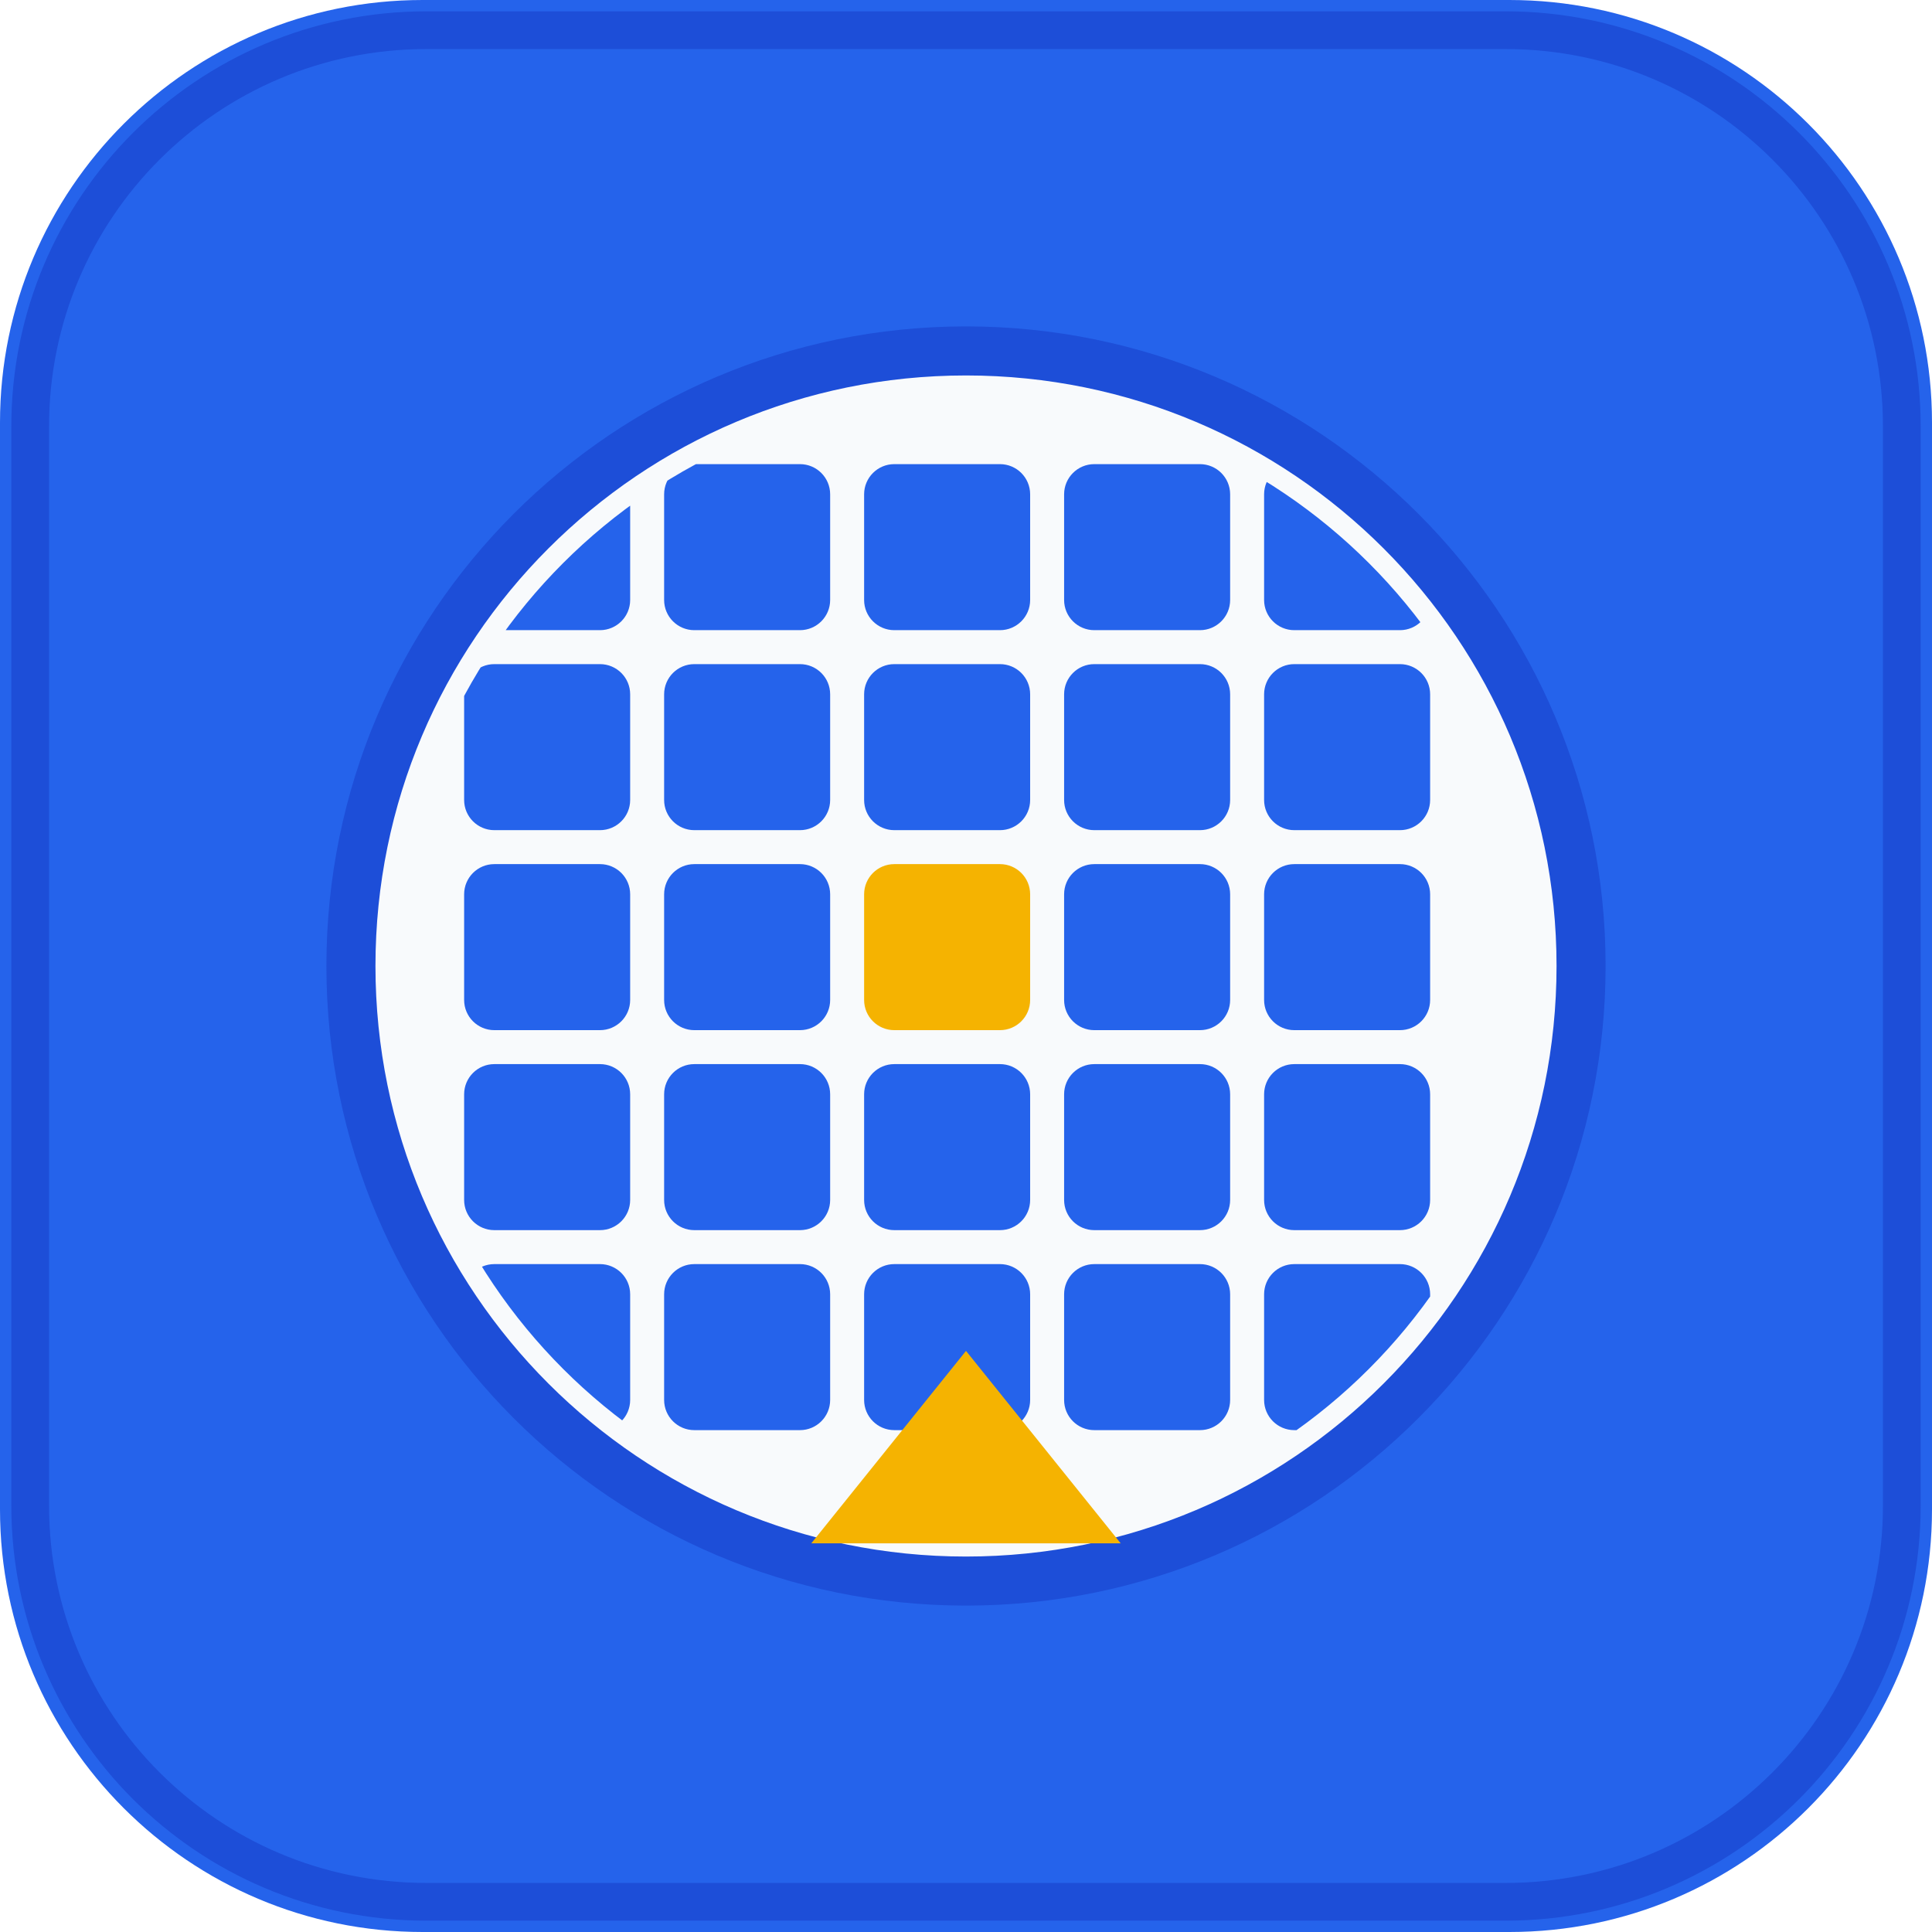
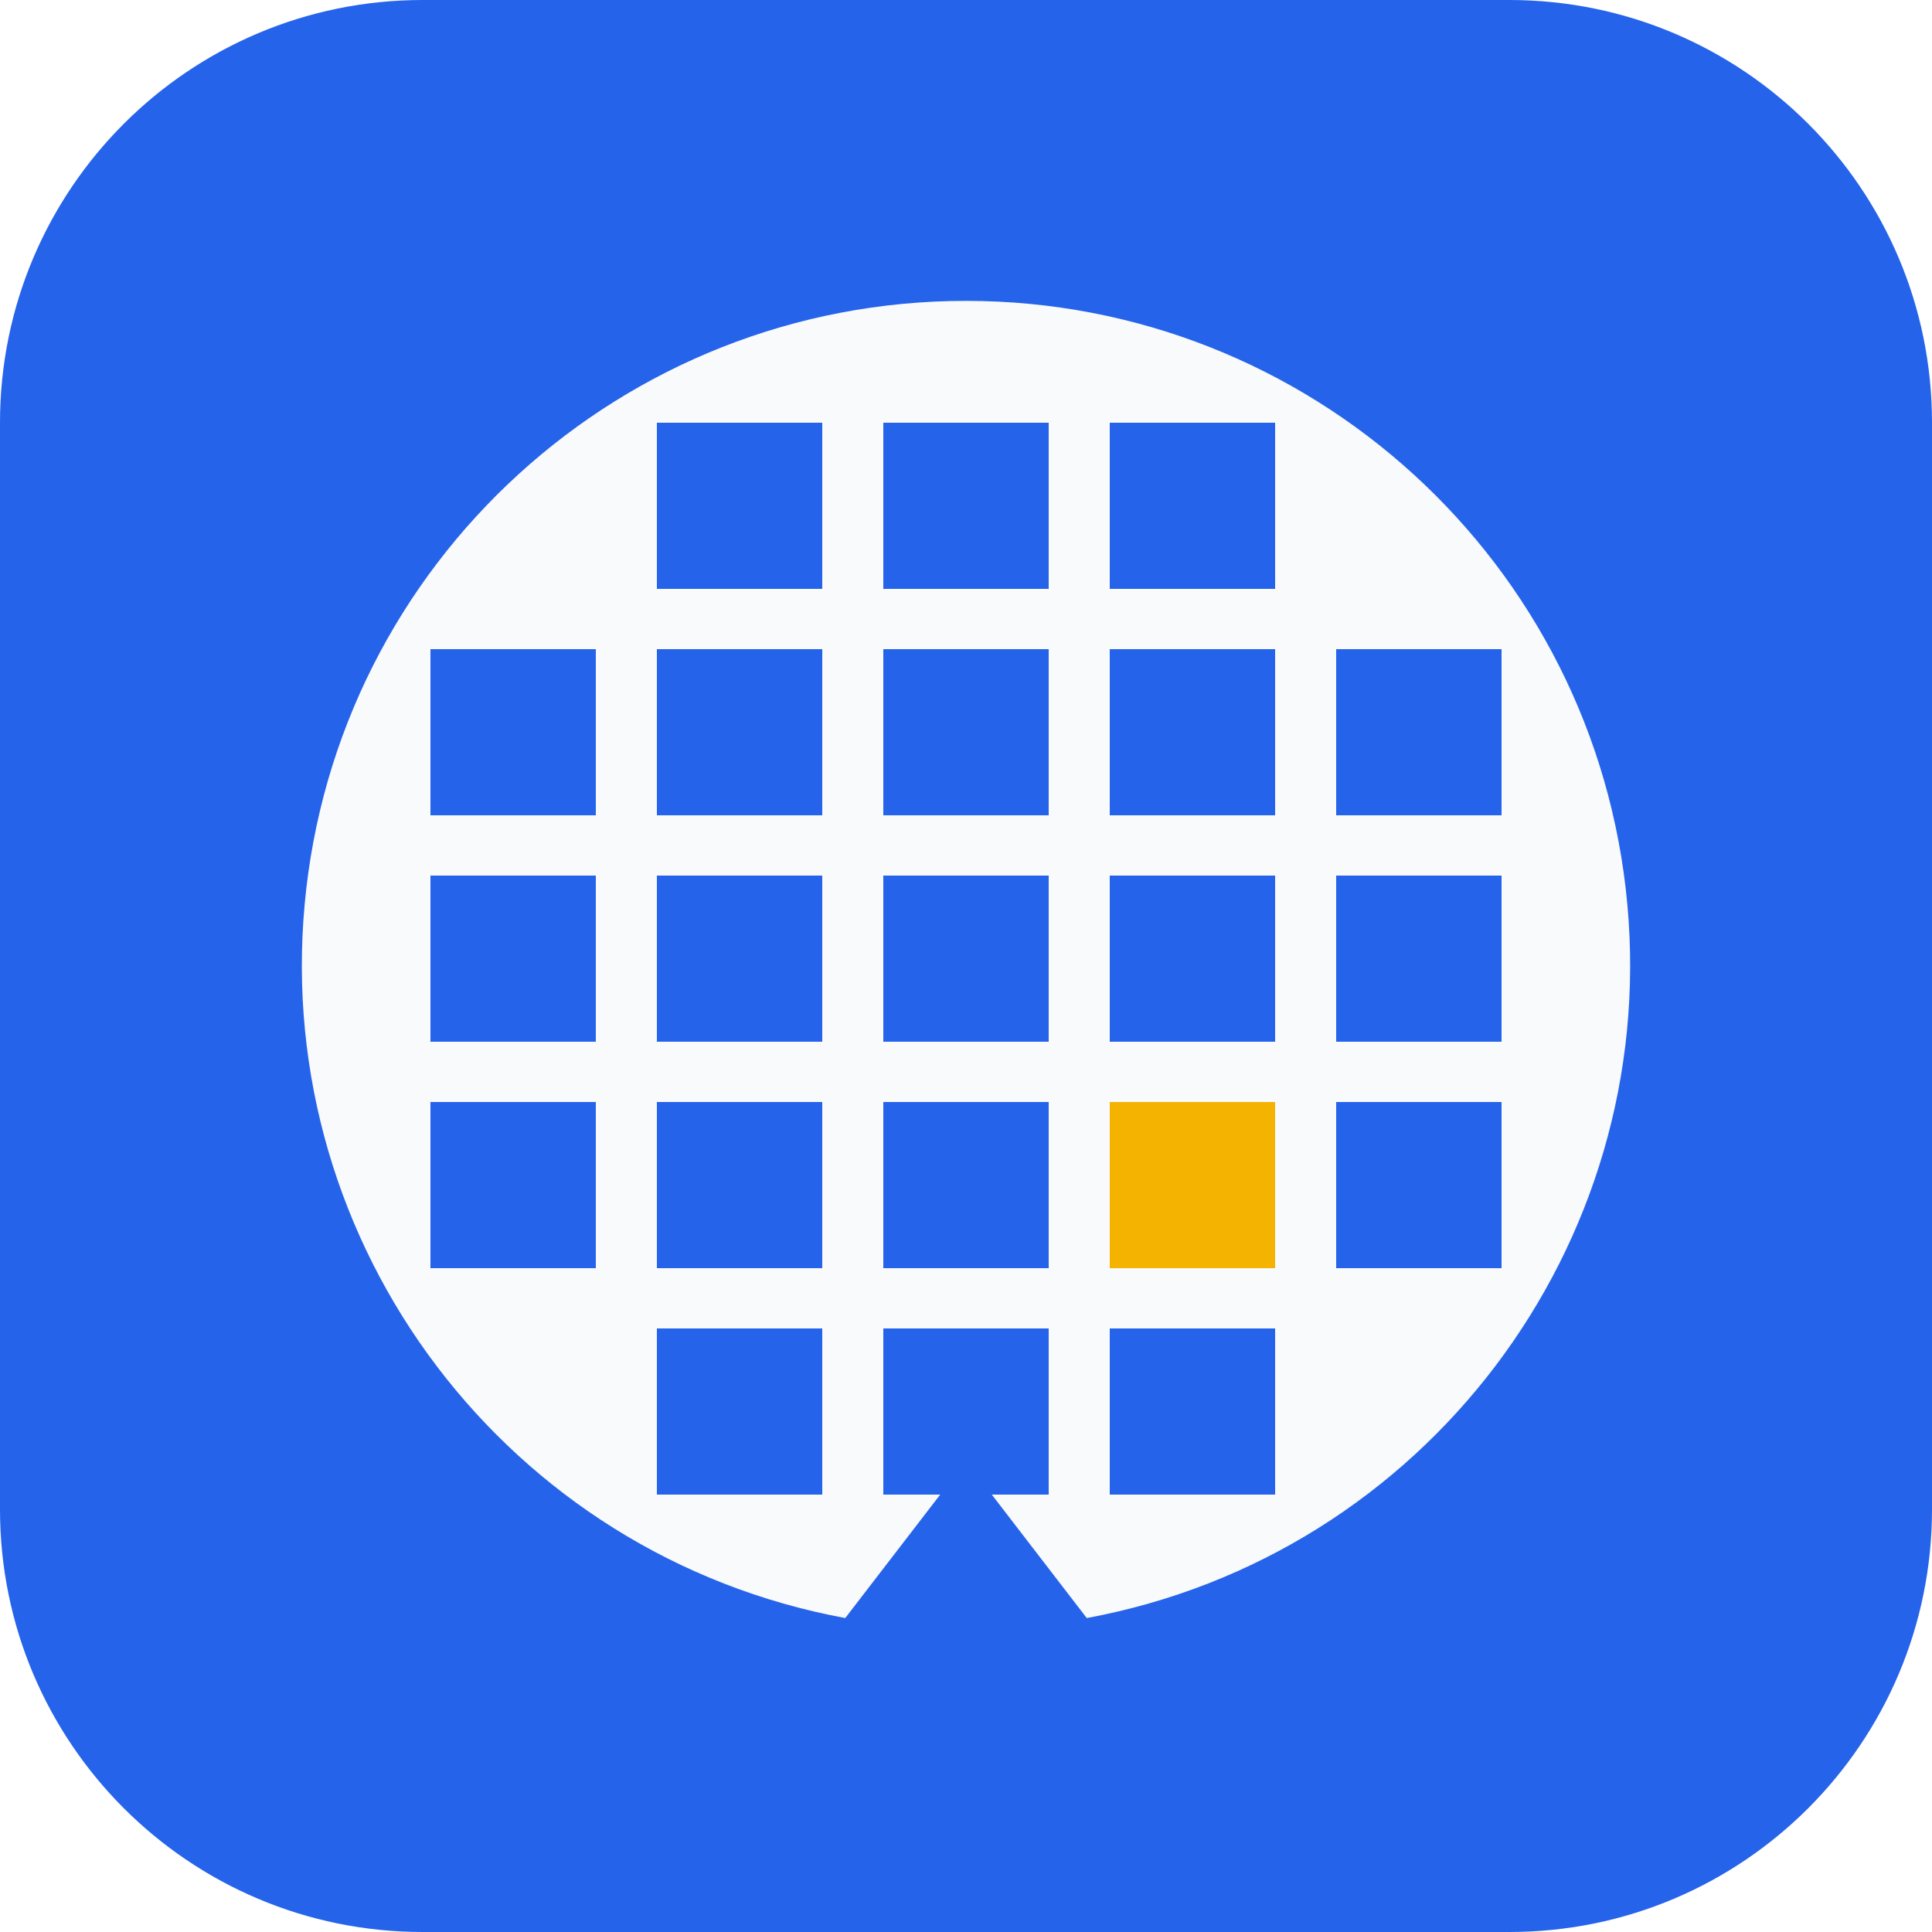
- <svg xmlns="http://www.w3.org/2000/svg" width="1024" height="1024" viewBox="0 0 1024 1024">
-   <defs>
-     <clipPath id="wafer">
-       <circle cx="512" cy="512" r="302" />
-     </clipPath>
-   </defs>
-   <rect width="1024" height="1024" rx="224" fill="#2563eb" />
-   <rect x="16" y="16" width="992" height="992" rx="210" fill="none" stroke="#1d4ed8" stroke-width="20" />
-   <circle cx="512" cy="512" r="326" fill="#f8fafc" />
-   <g clip-path="url(#wafer)">
-     <g fill="#2563eb">
-       <rect x="246" y="246" width="88" height="88" rx="16" />
-       <rect x="352" y="246" width="88" height="88" rx="16" />
-       <rect x="458" y="246" width="88" height="88" rx="16" />
-       <rect x="564" y="246" width="88" height="88" rx="16" />
-       <rect x="670" y="246" width="88" height="88" rx="16" />
-       <rect x="246" y="352" width="88" height="88" rx="16" />
-       <rect x="352" y="352" width="88" height="88" rx="16" />
-       <rect x="458" y="352" width="88" height="88" rx="16" />
-       <rect x="564" y="352" width="88" height="88" rx="16" />
-       <rect x="670" y="352" width="88" height="88" rx="16" />
-       <rect x="246" y="458" width="88" height="88" rx="16" />
-       <rect x="352" y="458" width="88" height="88" rx="16" />
-       <rect x="564" y="458" width="88" height="88" rx="16" />
-       <rect x="670" y="458" width="88" height="88" rx="16" />
-       <rect x="246" y="564" width="88" height="88" rx="16" />
-       <rect x="352" y="564" width="88" height="88" rx="16" />
-       <rect x="458" y="564" width="88" height="88" rx="16" />
-       <rect x="564" y="564" width="88" height="88" rx="16" />
-       <rect x="670" y="564" width="88" height="88" rx="16" />
-       <rect x="246" y="670" width="88" height="88" rx="16" />
-       <rect x="352" y="670" width="88" height="88" rx="16" />
-       <rect x="458" y="670" width="88" height="88" rx="16" />
-       <rect x="564" y="670" width="88" height="88" rx="16" />
-       <rect x="670" y="670" width="88" height="88" rx="16" />
-     </g>
-     <rect x="458" y="458" width="88" height="88" rx="16" fill="#f5b301" />
+ <svg xmlns="http://www.w3.org/2000/svg" width="1024" height="1024" viewBox="0 0 64 64">
+   <rect width="64" height="64" rx="14" fill="#2563eb" />
+   <path d="M28 53.6a22 22 0 1 1 8 0l-4-5.2z" fill="#f8fafc" />
+   <g shape-rendering="crispEdges">
+     <rect x="21.75" y="14" width="5.5" height="5.5" fill="#2563eb" />
+     <rect x="29.25" y="14" width="5.5" height="5.5" fill="#2563eb" />
+     <rect x="36.75" y="14" width="5.5" height="5.5" fill="#2563eb" />
+     <rect x="14.25" y="21.5" width="5.5" height="5.5" fill="#2563eb" />
+     <rect x="21.75" y="21.5" width="5.5" height="5.5" fill="#2563eb" />
+     <rect x="29.25" y="21.5" width="5.5" height="5.5" fill="#2563eb" />
+     <rect x="36.75" y="21.5" width="5.5" height="5.5" fill="#2563eb" />
+     <rect x="44.25" y="21.5" width="5.5" height="5.5" fill="#2563eb" />
+     <rect x="14.25" y="29" width="5.5" height="5.5" fill="#2563eb" />
+     <rect x="21.75" y="29" width="5.5" height="5.5" fill="#2563eb" />
+     <rect x="29.25" y="29" width="5.5" height="5.5" fill="#2563eb" />
+     <rect x="36.75" y="29" width="5.5" height="5.5" fill="#2563eb" />
+     <rect x="44.25" y="29" width="5.5" height="5.5" fill="#2563eb" />
+     <rect x="14.25" y="36.5" width="5.5" height="5.5" fill="#2563eb" />
+     <rect x="21.75" y="36.5" width="5.5" height="5.5" fill="#2563eb" />
+     <rect x="29.25" y="36.5" width="5.5" height="5.5" fill="#2563eb" />
+     <rect x="36.75" y="36.5" width="5.5" height="5.5" fill="#f5b301" />
+     <rect x="44.25" y="36.5" width="5.5" height="5.5" fill="#2563eb" />
+     <rect x="21.75" y="44" width="5.5" height="5.5" fill="#2563eb" />
+     <rect x="29.25" y="44" width="5.5" height="5.5" fill="#2563eb" />
+     <rect x="36.75" y="44" width="5.5" height="5.5" fill="#2563eb" />
  </g>
-   <circle cx="512" cy="512" r="326" fill="none" stroke="#1d4ed8" stroke-width="26" />
-   <path d="M 430 818 L 594 818 L 512 716 Z" fill="#f5b301" />
</svg>
